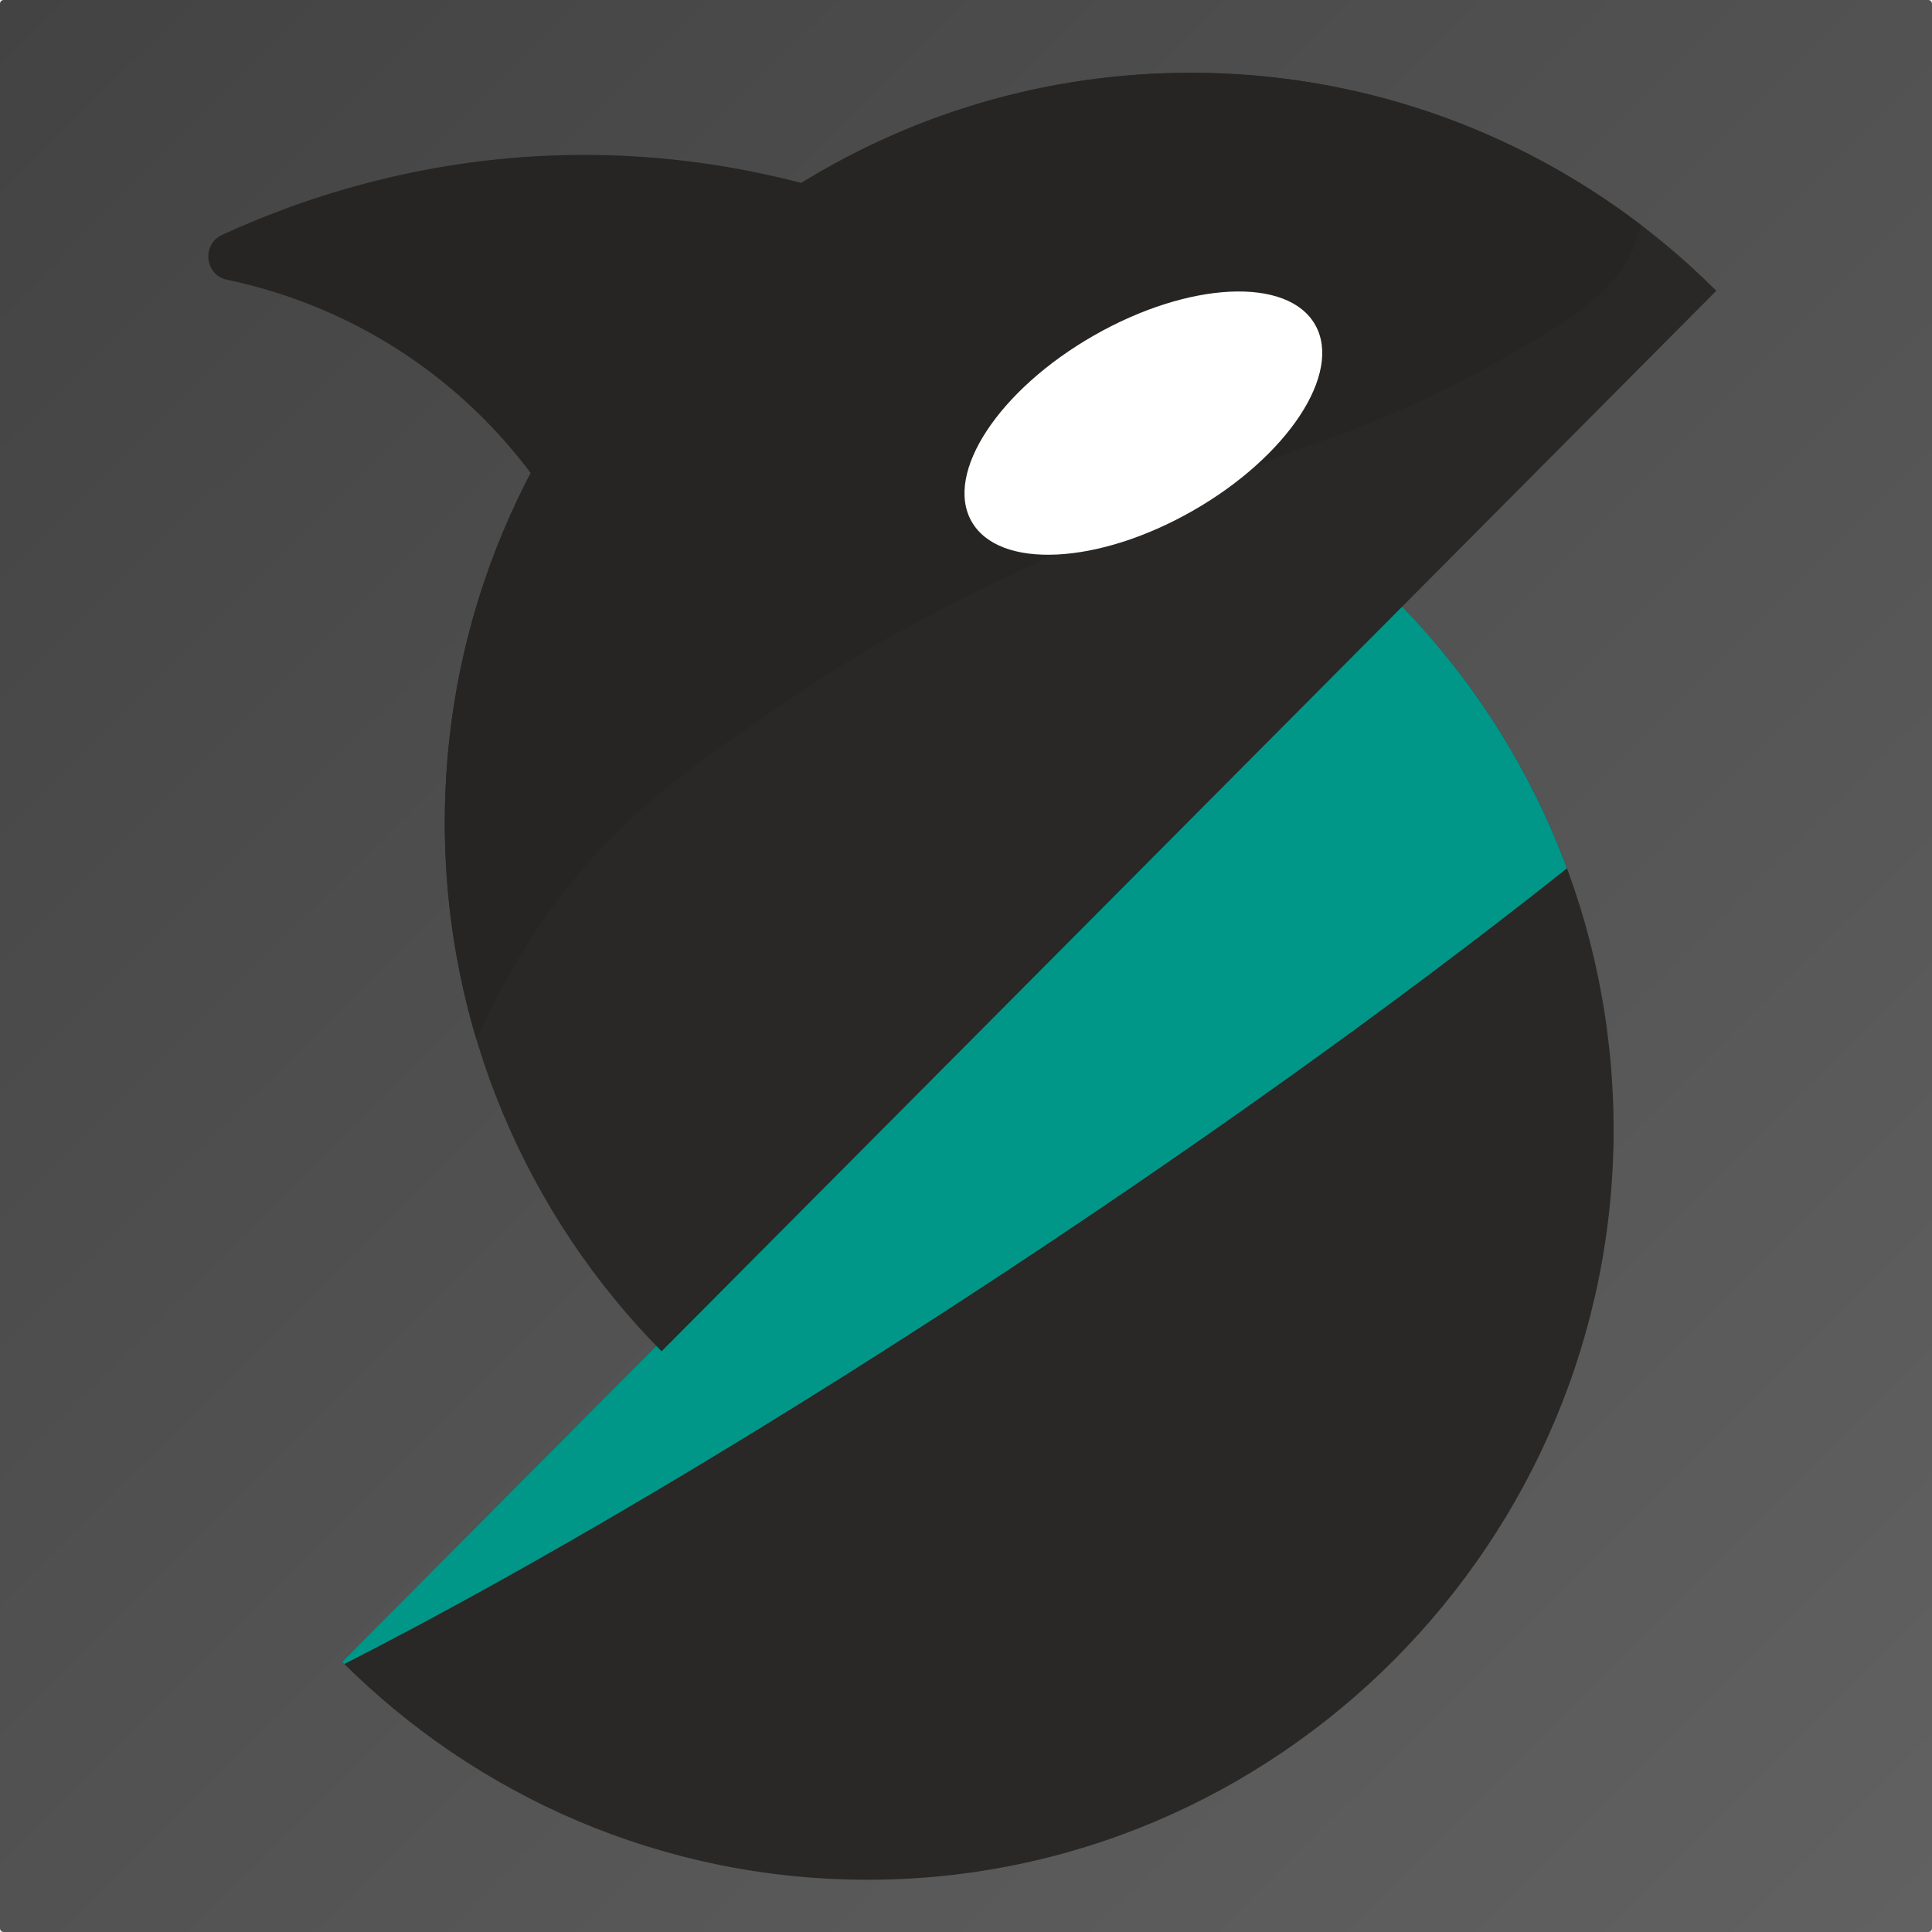
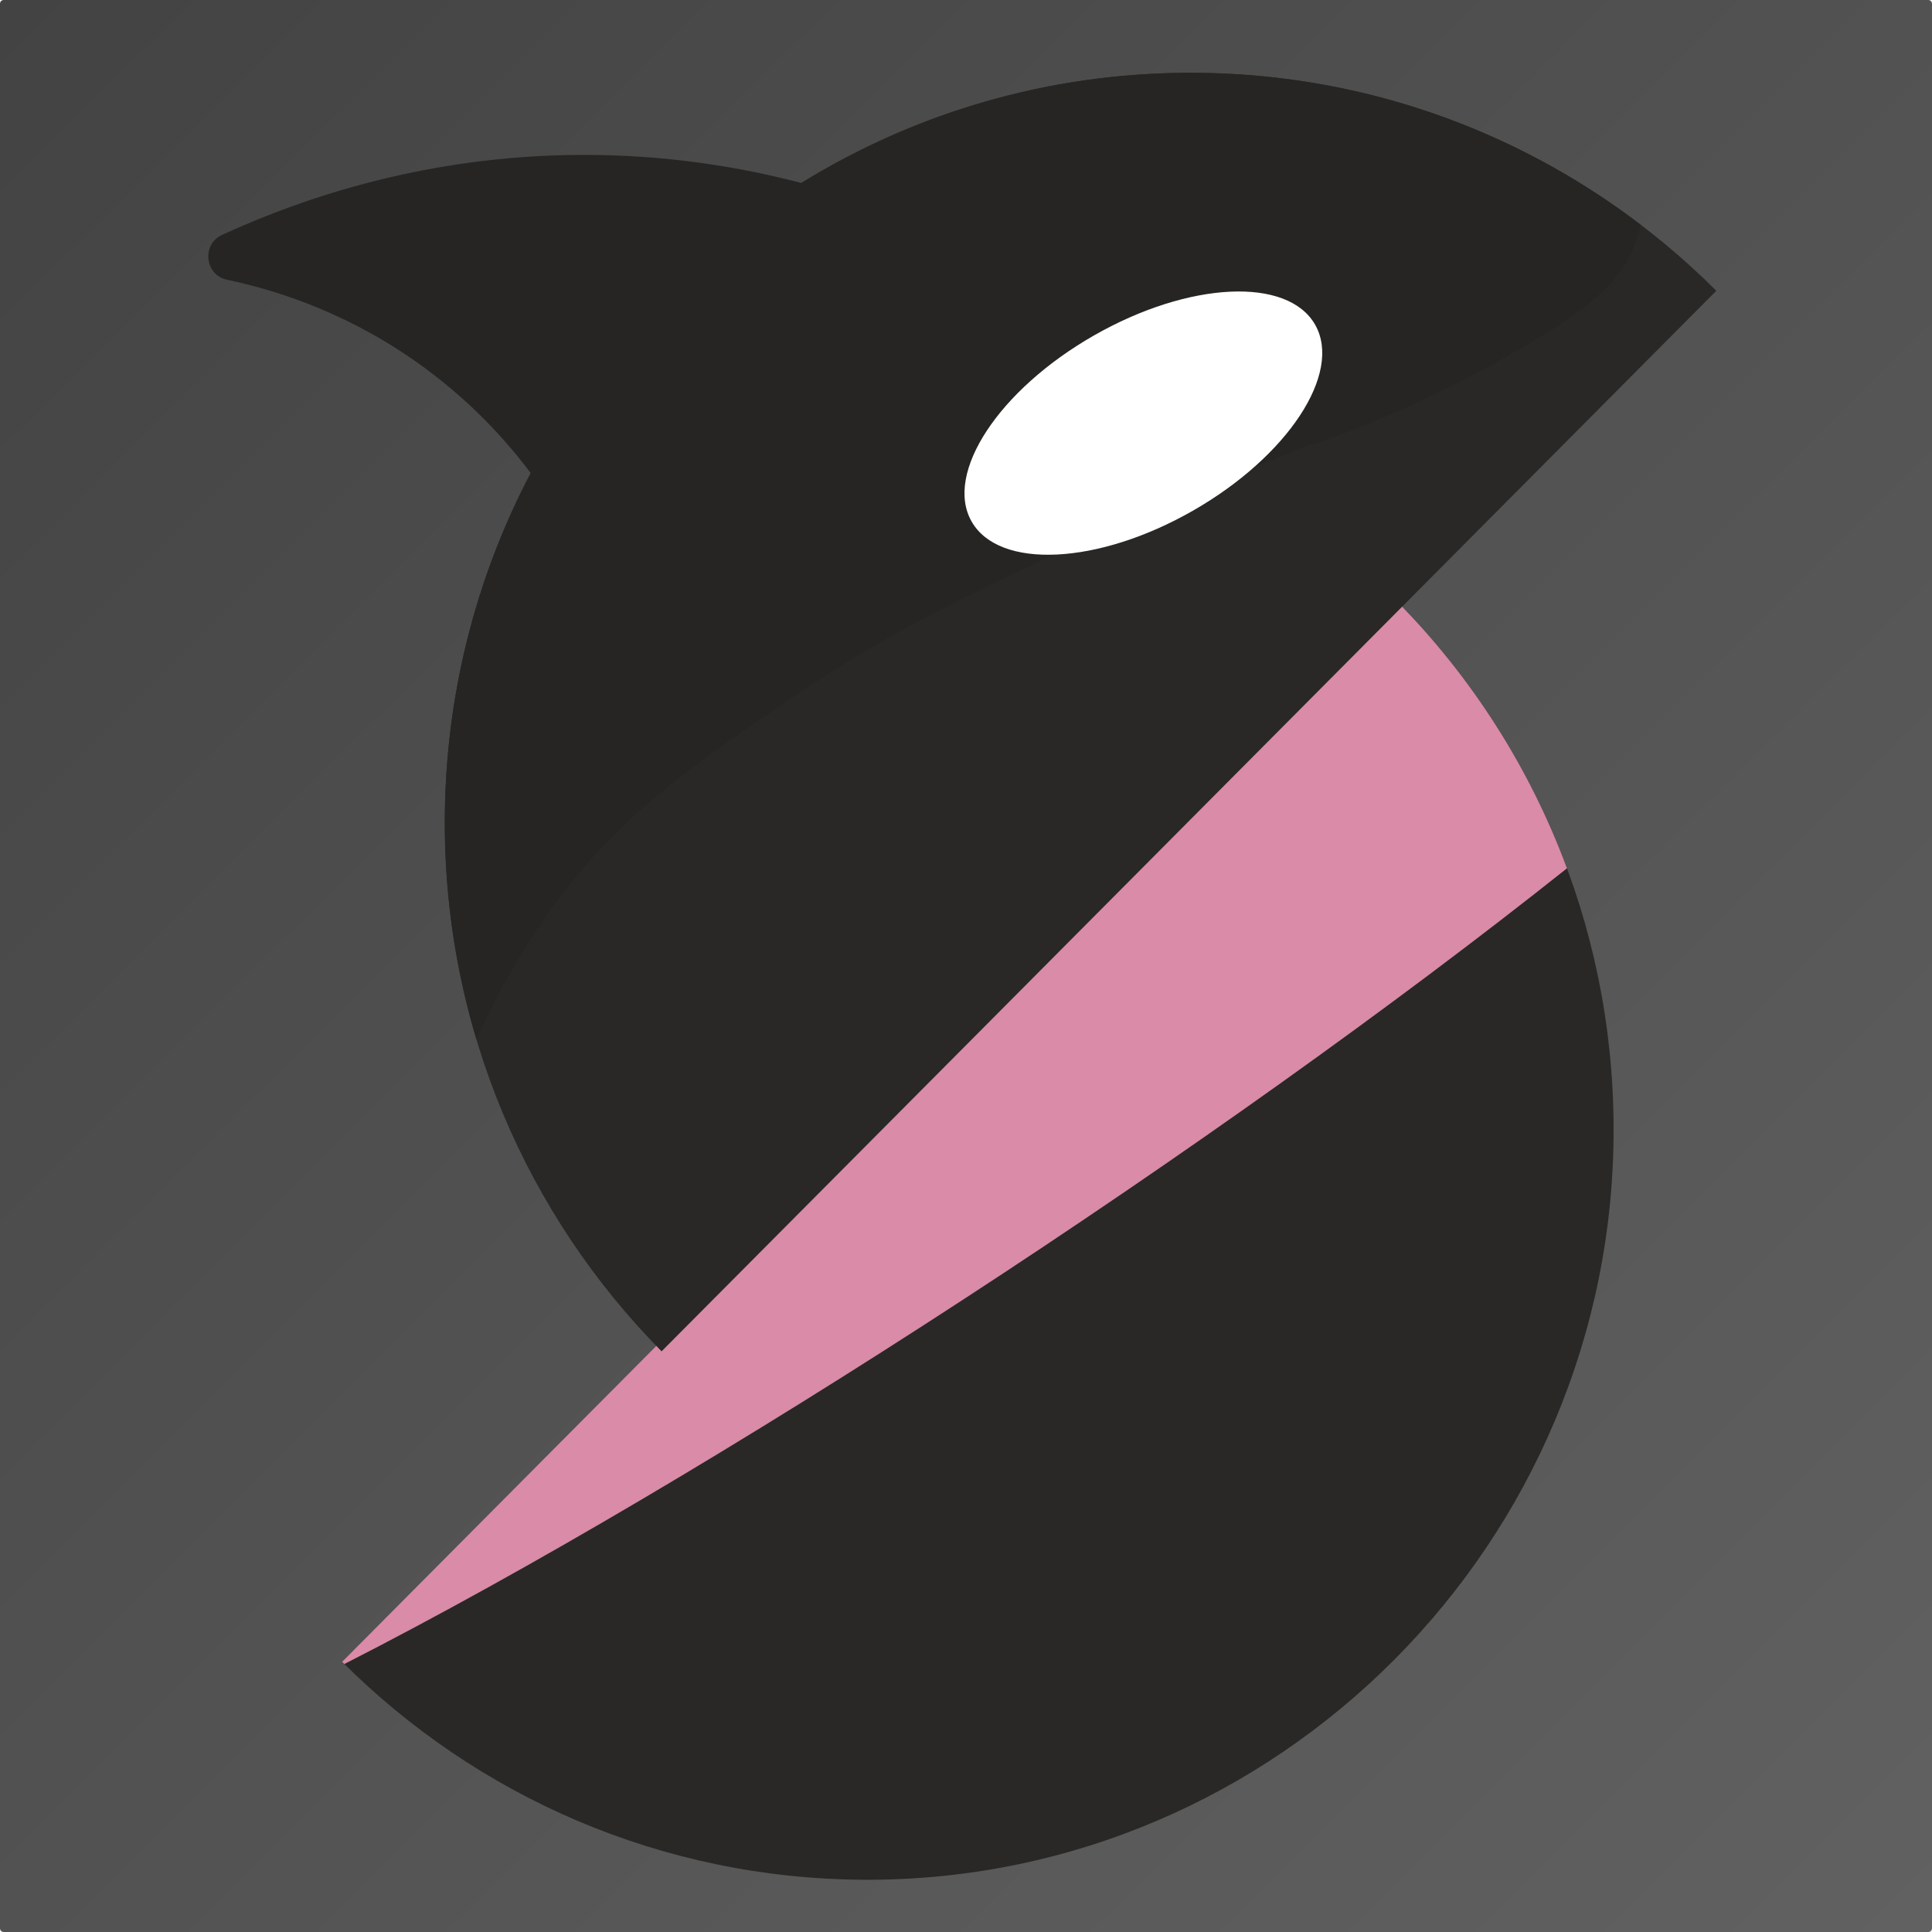
<svg xmlns="http://www.w3.org/2000/svg" xmlns:xlink="http://www.w3.org/1999/xlink" version="1.1" id="svg2" width="1024" height="1024" viewBox="0 0 1024 1024">
  <defs id="defs6">
    <linearGradient id="linearGradient619">
      <stop style="stop-color:#434343;stop-opacity:1;" offset="0" id="stop615" />
      <stop style="stop-color:#616161;stop-opacity:1;" offset="1" id="stop617" />
    </linearGradient>
    <clipPath clipPathUnits="userSpaceOnUse" id="clipPath16">
      <path d="M 0,792 H 612 V 0 H 0 Z" id="path14" />
    </clipPath>
    <linearGradient xlink:href="#linearGradient619" id="linearGradient621" x1="1.001" y1="0.501" x2="1024" y2="1024.997" gradientUnits="userSpaceOnUse" gradientTransform="matrix(1.00007,0,0,1.000057,-0.06245207,-0.06244275)" />
  </defs>
  <g id="layer1" transform="matrix(0.9989575,0,0,0.9979921,-0.933722,0.06231743)">
    <rect style="fill:url(#linearGradient621);fill-opacity:1;stroke-width:1" id="rect457" width="1025.069" height="1026.06" x="0.935" y="-0.062" rx="2" ry="2" />
  </g>
  <g id="g8" transform="matrix(1.333333,0,0,-1.333333,0,1056)">
    <g id="g10" transform="translate(76.25895,16.06244)">
      <g id="g12" clip-path="url(#clipPath16)">
        <g id="g18" transform="translate(59.7287,115.3517)">
          <path d="m 0,0 c 53.332,-53.285 126.698,-86.317 207.744,-86.646 164.049,-0.664 298.355,134.38 297.699,299.337 -0.324,81.496 -33.176,155.271 -86.17,208.899 z" style="fill:#292826;fill-opacity:1;fill-rule:nonzero;stroke:none" id="path20" />
        </g>
        <g id="g22" transform="translate(479.0017,536.9419)">
-           <path d="m 0,0 -419.273,-421.59 c 0.298,-0.298 0.606,-0.587 0.906,-0.884 146.894,74.925 348.023,206.579 486.003,316.297 C 52.756,-65.97 29.506,-29.859 0,0" style="fill:#009789;fill-opacity:1;fill-rule:nonzero;stroke:none" id="path24" />
+           <path d="m 0,0 -419.273,-421.59 c 0.298,-0.298 0.606,-0.587 0.906,-0.884 146.894,74.925 348.023,206.579 486.003,316.297 C 52.756,-65.97 29.506,-29.859 0,0" style="fill:#D98BA8;fill-opacity:1;fill-rule:nonzero;stroke:none" id="path24" />
        </g>
        <g id="g26" transform="translate(397.0372,747)">
          <path d="m 0,0 c -163.742,0 -296.482,-133.473 -296.482,-298.121 0,-81.979 32.915,-156.223 86.172,-210.117 l 419.273,421.59 C 155.364,-33.096 81.529,0 0,0" style="fill:#292826;fill-opacity:1;fill-rule:nonzero;stroke:none" id="path28" />
        </g>
        <g id="g30" transform="translate(397.0372,747)">
          <path d="m 0,0 c -56.714,0 -109.702,-16.022 -154.751,-43.796 -24.127,6.312 -54.061,11.37 -88.437,11.157 -59.938,-0.372 -108.713,-16.603 -141.822,-31.784 -8.218,-3.768 -6.898,-15.967 1.941,-17.829 21.801,-4.593 50.498,-14.324 78.883,-35.28 17.931,-13.238 31.574,-27.883 41.856,-41.597 -21.794,-41.504 -34.152,-88.793 -34.152,-138.992 0,-29.952 4.412,-58.865 12.586,-86.137 12.54,27.79 25.699,46.391 29.916,52.184 27.229,37.41 56.015,56.883 98.542,85.651 31.328,21.193 74.856,46.047 199.916,97.449 0,0 39.121,11.017 91.587,42.212 20.912,12.433 36.823,24.17 41.863,42.526 0.355,1.293 0.677,2.57 0.973,3.83 C 129.175,-22.506 67.208,0 0,0" style="fill:#262523;fill-opacity:1;fill-rule:nonzero;stroke:none" id="path32" />
        </g>
        <g id="g34" transform="translate(446.5563,646.8041)">
          <path d="m 0,0 c 10.875,-19.229 -10.891,-52.305 -48.616,-73.879 -37.725,-21.573 -77.124,-23.474 -88,-4.245 -10.875,19.229 10.891,52.305 48.617,73.879 C -50.274,17.328 -10.875,19.229 0,0" style="fill:#ffffff;fill-opacity:1;fill-rule:nonzero;stroke:none" id="path36" />
        </g>
      </g>
    </g>
  </g>
</svg>
